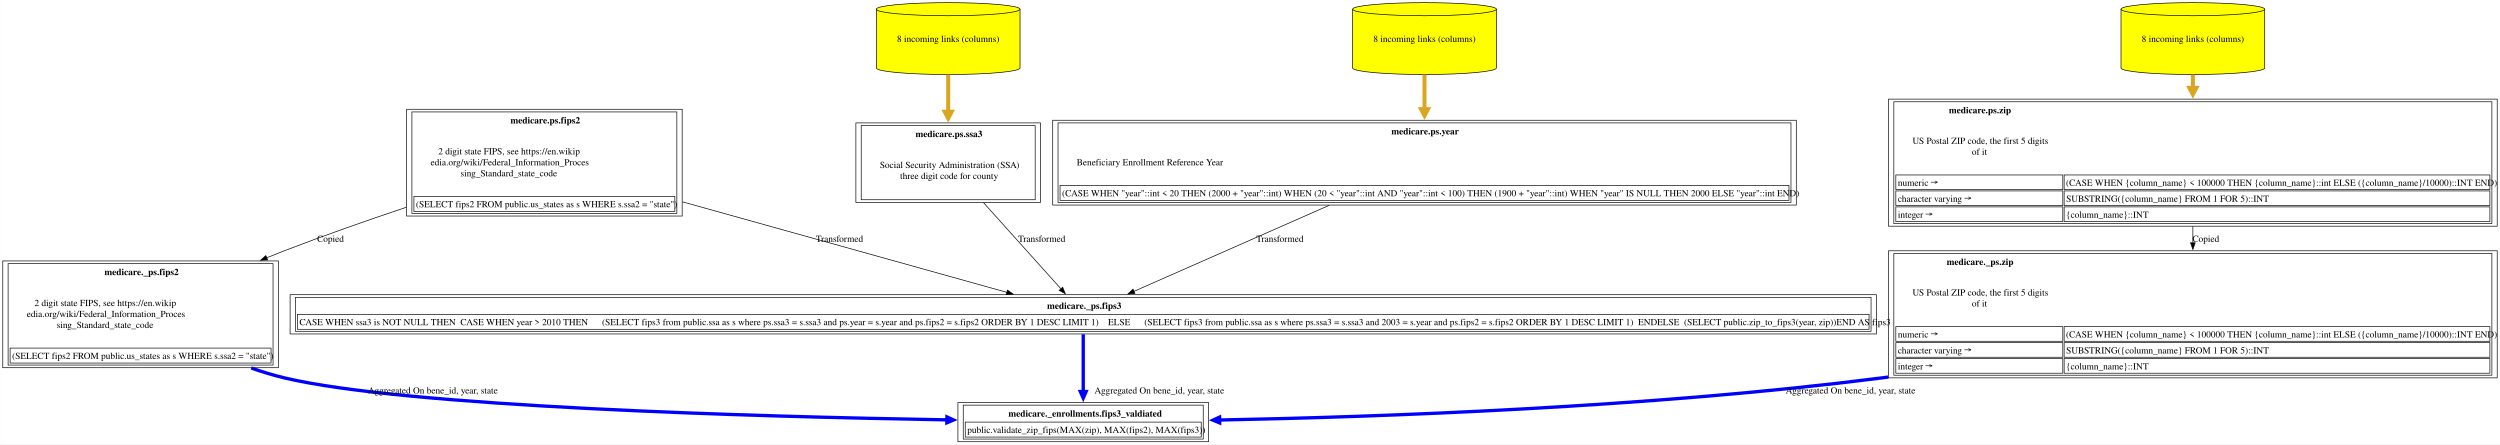
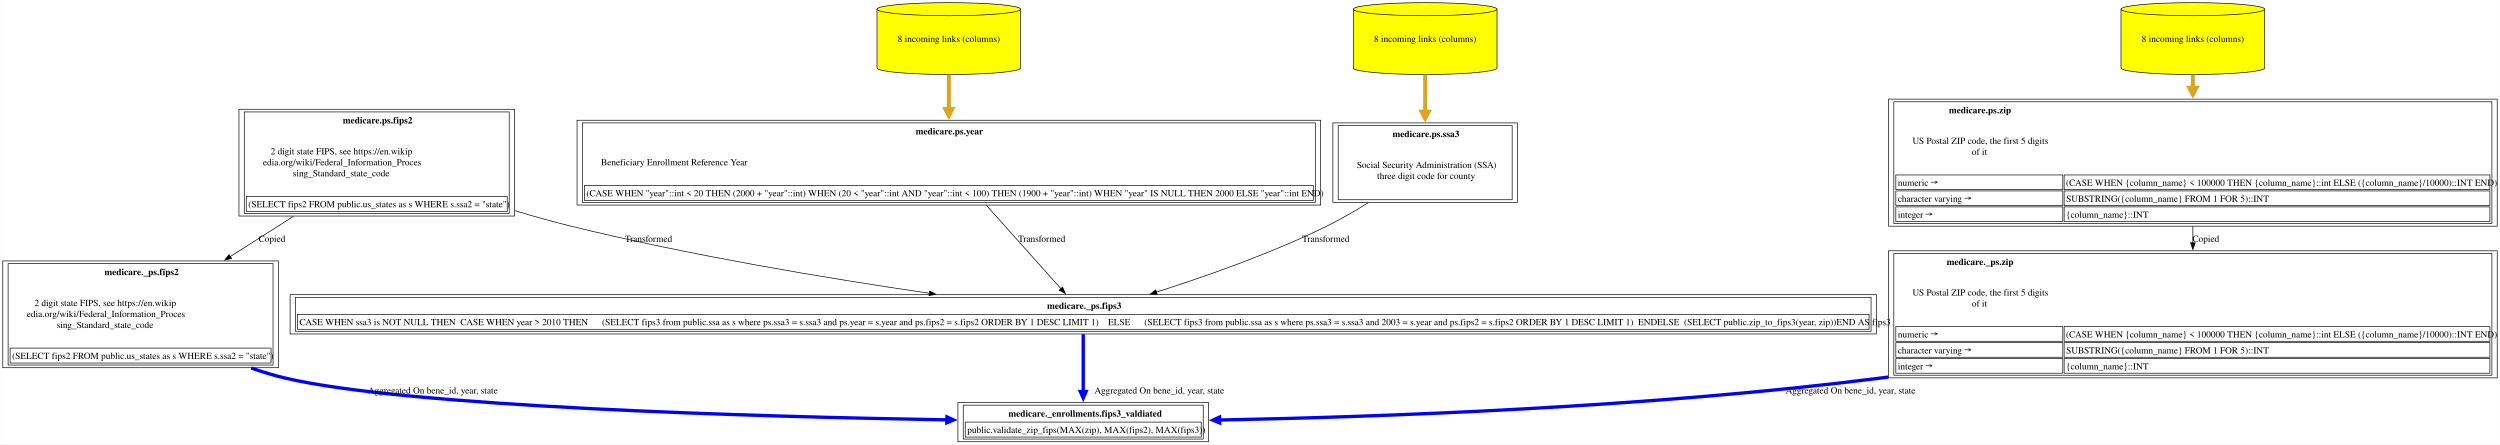
<svg xmlns="http://www.w3.org/2000/svg" xmlns:xlink="http://www.w3.org/1999/xlink" width="3758pt" height="668pt" viewBox="0.00 0.00 3757.62 668.00">
  <g id="graph0" class="graph" transform="scale(1 1) rotate(0) translate(4 664)">
    <polygon fill="white" stroke="none" points="-4,4 -4,-664 3753.62,-664 3753.62,4 -4,4" />
    <g id="node1" class="node">
      <g id="a_node1">
        <a xlink:href="../medicare._enrollments/fips3_valdiated.html" xlink:title="&lt;TABLE&gt;" target="_blank">
          <polygon fill="none" stroke="black" points="1812.5,-59 1435.75,-59 1435.75,0 1812.5,0 1812.5,-59" />
          <text text-anchor="start" x="1511.62" y="-37.7" font-family="Times,serif" font-weight="bold" font-size="14.00">medicare._enrollments.fips3_valdiated</text>
          <polygon fill="none" stroke="black" points="1446.75,-7 1446.75,-29.5 1801.5,-29.5 1801.5,-7 1446.75,-7" />
          <text text-anchor="start" x="1449.75" y="-13.2" font-family="Times,serif" font-size="14.00">public.validate_zip_fips(MAX(zip), MAX(fips2), MAX(fips3))</text>
          <polygon fill="none" stroke="black" points="1443.75,-4 1443.75,-55 1804.5,-55 1804.5,-4 1443.75,-4" />
        </a>
      </g>
    </g>
    <g id="node2" class="node">
      <g id="a_node2">
-         <a xlink:href="../medicare._ps/fips3.html" xlink:title="&lt;TABLE&gt;" target="_blank">
-           <polygon fill="none" stroke="black" points="2816.38,-221 431.88,-221 431.88,-162 2816.38,-162 2816.38,-221" />
-           <text text-anchor="start" x="1569.75" y="-199.7" font-family="Times,serif" font-weight="bold" font-size="14.00">medicare._ps.fips3</text>
-           <polygon fill="none" stroke="black" points="442.88,-169 442.88,-191.5 2805.38,-191.5 2805.38,-169 442.88,-169" />
-           <text text-anchor="start" x="445.88" y="-175.2" font-family="Times,serif" font-size="14.00">CASE WHEN ssa3 is NOT NULL THEN  CASE WHEN year &gt; 2010 THEN      (SELECT fips3 from public.ssa as s where ps.ssa3 = s.ssa3 and ps.year = s.year and ps.fips2 = s.fips2 ORDER BY 1 DESC LIMIT 1)    ELSE      (SELECT fips3 from public.ssa as s where ps.ssa3 = s.ssa3 and 2003 = s.year and ps.fips2 = s.fips2 ORDER BY 1 DESC LIMIT 1)  ENDELSE  (SELECT public.zip_to_fips3(year, zip))END AS fips3</text>
-           <polygon fill="none" stroke="black" points="439.88,-166 439.88,-217 2808.38,-217 2808.38,-166 439.88,-166" />
-         </a>
-       </g>
-     </g>
-     <g id="edge1" class="edge">
-       <path fill="none" stroke="blue" stroke-width="5" d="M1624.12,-161.53C1624.12,-137.51 1624.12,-102.97 1624.12,-75.38" />
-       <polygon fill="blue" stroke="blue" stroke-width="5" points="1628.5,-75.5 1624.13,-65.5 1619.75,-75.5 1628.5,-75.5" />
-       <text text-anchor="middle" x="1738.5" y="-72.45" font-family="Times,serif" font-size="14.00">	  Aggregated On bene_id, year, state</text>
-     </g>
-     <g id="node3" class="node">
-       <g id="a_node3">
-         <a xlink:href="../medicare.ps/fips2.html" xlink:title="&lt;TABLE&gt;" target="_blank">
-           <polygon fill="none" stroke="black" points="1021.25,-499.75 607,-499.75 607,-339.25 1021.25,-339.25 1021.25,-499.75" />
-           <text text-anchor="start" x="763.12" y="-478.45" font-family="Times,serif" font-weight="bold" font-size="14.00">medicare.ps.fips2</text>
-           <text text-anchor="start" x="654.62" y="-431.95" font-family="Times,serif" font-size="14.00">2 digit state FIPS, see https://en.wikip</text>
-           <text text-anchor="start" x="643" y="-415.45" font-family="Times,serif" font-size="14.00">edia.org/wiki/Federal_Information_Proces</text>
-           <text text-anchor="start" x="688" y="-398.95" font-family="Times,serif" font-size="14.00">sing_Standard_state_code</text>
-           <polygon fill="none" stroke="black" points="618,-346.25 618,-368.75 1010.25,-368.75 1010.25,-346.25 618,-346.25" />
-           <text text-anchor="start" x="621" y="-352.45" font-family="Times,serif" font-size="14.00">(SELECT fips2 FROM public.us_states as s WHERE s.ssa2 = "state")</text>
-           <polygon fill="none" stroke="black" points="615,-343.25 615,-495.75 1013.25,-495.75 1013.25,-343.25 615,-343.25" />
-         </a>
-       </g>
-     </g>
-     <g id="edge2" class="edge">
-       <path fill="none" stroke="black" d="M1021.67,-360.59C1176.75,-317.32 1382.98,-259.78 1509.49,-224.48" />
-       <polygon fill="black" stroke="black" points="1510.2,-227.92 1518.89,-221.86 1508.31,-221.18 1510.2,-227.92" />
-       <text text-anchor="middle" x="1257.75" y="-300.45" font-family="Times,serif" font-size="14.00">  Transformed</text>
-     </g>
-     <g id="node8" class="node">
-       <g id="a_node8">
        <a xlink:href="../medicare._ps/fips2.html" xlink:title="&lt;TABLE&gt;" target="_blank">
          <polygon fill="none" stroke="black" points="414.25,-271.75 0,-271.75 0,-111.25 414.25,-111.25 414.25,-271.75" />
          <text text-anchor="start" x="152.75" y="-250.45" font-family="Times,serif" font-weight="bold" font-size="14.00">medicare._ps.fips2</text>
          <text text-anchor="start" x="47.62" y="-203.95" font-family="Times,serif" font-size="14.00">2 digit state FIPS, see https://en.wikip</text>
          <text text-anchor="start" x="36" y="-187.45" font-family="Times,serif" font-size="14.00">edia.org/wiki/Federal_Information_Proces</text>
          <text text-anchor="start" x="81" y="-170.95" font-family="Times,serif" font-size="14.00">sing_Standard_state_code</text>
          <polygon fill="none" stroke="black" points="11,-118.25 11,-140.75 403.25,-140.75 403.25,-118.25 11,-118.25" />
          <text text-anchor="start" x="14" y="-124.45" font-family="Times,serif" font-size="14.00">(SELECT fips2 FROM public.us_states as s WHERE s.ssa2 = "state")</text>
          <polygon fill="none" stroke="black" points="8,-115.25 8,-267.75 406.25,-267.75 406.25,-115.25 8,-115.25" />
        </a>
      </g>
    </g>
-     <g id="edge8" class="edge">
-       <path fill="none" stroke="black" d="M606.69,-352.51C547.05,-332.52 482.17,-309.79 423.12,-287 414.41,-283.64 405.53,-280.12 396.59,-276.51" />
-       <polygon fill="black" stroke="black" points="398.06,-273.32 387.47,-272.8 395.42,-279.81 398.06,-273.32" />
-       <text text-anchor="middle" x="492.62" y="-300.45" font-family="Times,serif" font-size="14.00">Copied</text>
-     </g>
-     <g id="node4" class="node">
-       <g id="a_node4">
-         <a xlink:href="../medicare.ps/ssa3.html" xlink:title="&lt;TABLE&gt;" target="_blank">
-           <polygon fill="none" stroke="black" points="1559.88,-479.25 1282.38,-479.25 1282.38,-359.75 1559.88,-359.75 1559.88,-479.25" />
-           <text text-anchor="start" x="1372" y="-457.95" font-family="Times,serif" font-weight="bold" font-size="14.00">medicare.ps.ssa3</text>
-           <text text-anchor="start" x="1318.38" y="-411.45" font-family="Times,serif" font-size="14.00">Social Security Administration (SSA)</text>
-           <text text-anchor="start" x="1348.75" y="-394.95" font-family="Times,serif" font-size="14.00">three digit code for county</text>
-           <polygon fill="none" stroke="black" points="1290.38,-363.75 1290.38,-475.25 1551.88,-475.25 1551.88,-363.75 1290.38,-363.75" />
-         </a>
-       </g>
-     </g>
-     <g id="edge3" class="edge">
-       <path fill="none" stroke="black" d="M1474.2,-359.42C1511.02,-318.42 1558.94,-265.07 1590.58,-229.85" />
-       <polygon fill="black" stroke="black" points="1593.17,-232.2 1597.24,-222.43 1587.96,-227.53 1593.17,-232.2" />
-       <text text-anchor="middle" x="1561.75" y="-300.45" font-family="Times,serif" font-size="14.00">  Transformed</text>
-     </g>
-     <g id="node5" class="node">
-       <g id="a_node5">
-         <a xlink:href="../medicare.ps/ssa3.html" xlink:title="8 incoming links (columns)" target="_blank">
-           <path fill="yellow" stroke="black" d="M1529.12,-650.18C1529.12,-655.6 1480.72,-660 1421.12,-660 1361.53,-660 1313.12,-655.6 1313.12,-650.18 1313.12,-650.18 1313.12,-561.82 1313.12,-561.82 1313.12,-556.4 1361.53,-552 1421.12,-552 1480.72,-552 1529.12,-556.4 1529.12,-561.82 1529.12,-561.82 1529.12,-650.18 1529.12,-650.18" />
-           <path fill="none" stroke="black" d="M1529.12,-650.18C1529.12,-644.76 1480.72,-640.36 1421.12,-640.36 1361.53,-640.36 1313.12,-644.76 1313.12,-650.18" />
-           <text text-anchor="middle" x="1421.12" y="-600.95" font-family="Times,serif" font-size="14.00">8 incoming links (columns)</text>
-         </a>
-       </g>
-     </g>
-     <g id="edge4" class="edge">
-       <path fill="none" stroke="goldenrod" stroke-width="6" d="M1421.12,-551.63C1421.12,-534.27 1421.12,-514.66 1421.12,-496" />
-       <polygon fill="goldenrod" stroke="goldenrod" stroke-width="6" points="1426.38,-496.02 1421.13,-486.02 1415.88,-496.02 1426.38,-496.02" />
-     </g>
-     <g id="node6" class="node">
-       <g id="a_node6">
-         <a xlink:href="../medicare.ps/year.html" xlink:title="&lt;TABLE&gt;" target="_blank">
-           <polygon fill="none" stroke="black" points="2696,-483.25 1578.25,-483.25 1578.25,-355.75 2696,-355.75 2696,-483.25" />
-           <text text-anchor="start" x="2087.25" y="-461.95" font-family="Times,serif" font-weight="bold" font-size="14.00">medicare.ps.year</text>
-           <text text-anchor="start" x="1614.25" y="-415.45" font-family="Times,serif" font-size="14.00">Beneficiary Enrollment Reference Year</text>
-           <polygon fill="none" stroke="black" points="1589.25,-362.75 1589.25,-385.25 2685,-385.25 2685,-362.75 1589.25,-362.75" />
-           <text text-anchor="start" x="1592.25" y="-368.95" font-family="Times,serif" font-size="14.00">(CASE WHEN "year"::int &lt; 20 THEN (2000 + "year"::int) WHEN (20 &lt; "year"::int AND "year"::int &lt; 100) THEN (1900 + "year"::int) WHEN "year" IS NULL THEN 2000 ELSE "year"::int END)</text>
-           <polygon fill="none" stroke="black" points="1586.25,-359.75 1586.25,-479.25 2688,-479.25 2688,-359.75 1586.25,-359.75" />
-         </a>
-       </g>
-     </g>
-     <g id="edge5" class="edge">
-       <path fill="none" stroke="black" d="M1993.88,-355.4C1898.56,-313.4 1777.12,-259.9 1699.97,-225.91" />
-       <polygon fill="black" stroke="black" points="1701.8,-222.9 1691.24,-222.07 1698.98,-229.3 1701.8,-222.9" />
-       <text text-anchor="middle" x="1919.75" y="-300.45" font-family="Times,serif" font-size="14.00">  Transformed</text>
-     </g>
-     <g id="node7" class="node">
-       <g id="a_node7">
-         <a xlink:href="../medicare.ps/year.html" xlink:title="8 incoming links (columns)" target="_blank">
-           <path fill="yellow" stroke="black" d="M2245.12,-650.18C2245.12,-655.6 2196.72,-660 2137.12,-660 2077.53,-660 2029.12,-655.6 2029.12,-650.18 2029.12,-650.18 2029.12,-561.82 2029.12,-561.82 2029.12,-556.4 2077.53,-552 2137.12,-552 2196.72,-552 2245.12,-556.4 2245.12,-561.82 2245.12,-561.82 2245.12,-650.18 2245.12,-650.18" />
-           <path fill="none" stroke="black" d="M2245.12,-650.18C2245.12,-644.76 2196.72,-640.36 2137.12,-640.36 2077.53,-640.36 2029.12,-644.76 2029.12,-650.18" />
-           <text text-anchor="middle" x="2137.12" y="-600.95" font-family="Times,serif" font-size="14.00">8 incoming links (columns)</text>
-         </a>
-       </g>
-     </g>
-     <g id="edge6" class="edge">
-       <path fill="none" stroke="goldenrod" stroke-width="6" d="M2137.12,-551.63C2137.12,-535.42 2137.12,-517.25 2137.12,-499.71" />
-       <polygon fill="goldenrod" stroke="goldenrod" stroke-width="6" points="2142.38,-499.98 2137.13,-489.98 2131.88,-499.98 2142.38,-499.98" />
-     </g>
-     <g id="edge7" class="edge">
+     <g id="edge1" class="edge">
      <path fill="none" stroke="blue" stroke-width="5" d="M373.43,-110.82C389.96,-105.01 406.7,-99.91 423.12,-96 606.34,-52.44 1127.57,-37.74 1419.56,-32.87" />
      <polygon fill="blue" stroke="blue" stroke-width="5" points="1419.28,-37.25 1429.21,-32.71 1419.14,-28.5 1419.28,-37.25" />
      <text text-anchor="middle" x="646.5" y="-72.45" font-family="Times,serif" font-size="14.00">	  Aggregated On bene_id, year, state</text>
+     </g>
+     <g id="node3" class="node">
+       <g id="a_node3">
+         <a xlink:href="../medicare.ps/fips2.html" xlink:title="&lt;TABLE&gt;" target="_blank">
+           <polygon fill="none" stroke="black" points="769.25,-499.75 355,-499.75 355,-339.25 769.25,-339.25 769.25,-499.75" />
+           <text text-anchor="start" x="511.12" y="-478.45" font-family="Times,serif" font-weight="bold" font-size="14.00">medicare.ps.fips2</text>
+           <text text-anchor="start" x="402.62" y="-431.95" font-family="Times,serif" font-size="14.00">2 digit state FIPS, see https://en.wikip</text>
+           <text text-anchor="start" x="391" y="-415.45" font-family="Times,serif" font-size="14.00">edia.org/wiki/Federal_Information_Proces</text>
+           <text text-anchor="start" x="436" y="-398.95" font-family="Times,serif" font-size="14.00">sing_Standard_state_code</text>
+           <polygon fill="none" stroke="black" points="366,-346.25 366,-368.75 758.25,-368.75 758.25,-346.25 366,-346.25" />
+           <text text-anchor="start" x="369" y="-352.45" font-family="Times,serif" font-size="14.00">(SELECT fips2 FROM public.us_states as s WHERE s.ssa2 = "state")</text>
+           <polygon fill="none" stroke="black" points="363,-343.25 363,-495.75 761.25,-495.75 761.25,-343.25 363,-343.25" />
+         </a>
+       </g>
+     </g>
+     <g id="edge2" class="edge">
+       <path fill="none" stroke="black" d="M436.97,-338.82C406.21,-319.24 373.15,-298.2 341.97,-278.34" />
+       <polygon fill="black" stroke="black" points="343.94,-275.45 333.63,-273.03 340.18,-281.36 343.94,-275.45" />
+       <text text-anchor="middle" x="404.62" y="-300.45" font-family="Times,serif" font-size="14.00">Copied</text>
+     </g>
+     <g id="node4" class="node">
+       <g id="a_node4">
+         <a xlink:href="../medicare._ps/fips3.html" xlink:title="&lt;TABLE&gt;" target="_blank">
+           <polygon fill="none" stroke="black" points="2816.38,-221 431.88,-221 431.88,-162 2816.38,-162 2816.38,-221" />
+           <text text-anchor="start" x="1569.75" y="-199.7" font-family="Times,serif" font-weight="bold" font-size="14.00">medicare._ps.fips3</text>
+           <polygon fill="none" stroke="black" points="442.88,-169 442.88,-191.5 2805.38,-191.5 2805.38,-169 442.88,-169" />
+           <text text-anchor="start" x="445.88" y="-175.2" font-family="Times,serif" font-size="14.00">CASE WHEN ssa3 is NOT NULL THEN  CASE WHEN year &gt; 2010 THEN      (SELECT fips3 from public.ssa as s where ps.ssa3 = s.ssa3 and ps.year = s.year and ps.fips2 = s.fips2 ORDER BY 1 DESC LIMIT 1)    ELSE      (SELECT fips3 from public.ssa as s where ps.ssa3 = s.ssa3 and 2003 = s.year and ps.fips2 = s.fips2 ORDER BY 1 DESC LIMIT 1)  ENDELSE  (SELECT public.zip_to_fips3(year, zip))END AS fips3</text>
+           <polygon fill="none" stroke="black" points="439.88,-166 439.88,-217 2808.38,-217 2808.38,-166 439.88,-166" />
+         </a>
+       </g>
+     </g>
+     <g id="edge4" class="edge">
+       <path fill="none" stroke="black" d="M769.63,-347.31C797.85,-338.82 826.57,-330.77 854.12,-324 1033.21,-279.97 1239.31,-245.61 1393.19,-223.08" />
+       <polygon fill="black" stroke="black" points="1393.29,-226.6 1402.68,-221.69 1392.28,-219.67 1393.29,-226.6" />
+       <text text-anchor="middle" x="970.75" y="-300.45" font-family="Times,serif" font-size="14.00">  Transformed</text>
+     </g>
+     <g id="edge3" class="edge">
+       <path fill="none" stroke="blue" stroke-width="5" d="M1624.12,-161.53C1624.12,-137.51 1624.12,-102.97 1624.12,-75.38" />
+       <polygon fill="blue" stroke="blue" stroke-width="5" points="1628.5,-75.5 1624.13,-65.5 1619.75,-75.5 1628.5,-75.5" />
+       <text text-anchor="middle" x="1738.5" y="-72.45" font-family="Times,serif" font-size="14.00">	  Aggregated On bene_id, year, state</text>
+     </g>
+     <g id="node5" class="node">
+       <g id="a_node5">
+         <a xlink:href="../medicare.ps/year.html" xlink:title="&lt;TABLE&gt;" target="_blank">
+           <polygon fill="none" stroke="black" points="1981,-483.25 863.25,-483.25 863.25,-355.75 1981,-355.75 1981,-483.25" />
+           <text text-anchor="start" x="1372.25" y="-461.95" font-family="Times,serif" font-weight="bold" font-size="14.00">medicare.ps.year</text>
+           <text text-anchor="start" x="899.25" y="-415.45" font-family="Times,serif" font-size="14.00">Beneficiary Enrollment Reference Year</text>
+           <polygon fill="none" stroke="black" points="874.25,-362.75 874.25,-385.25 1970,-385.25 1970,-362.75 874.25,-362.75" />
+           <text text-anchor="start" x="877.25" y="-368.95" font-family="Times,serif" font-size="14.00">(CASE WHEN "year"::int &lt; 20 THEN (2000 + "year"::int) WHEN (20 &lt; "year"::int AND "year"::int &lt; 100) THEN (1900 + "year"::int) WHEN "year" IS NULL THEN 2000 ELSE "year"::int END)</text>
+           <polygon fill="none" stroke="black" points="871.25,-359.75 871.25,-479.25 1973,-479.25 1973,-359.75 871.25,-359.75" />
+         </a>
+       </g>
+     </g>
+     <g id="edge5" class="edge">
+       <path fill="none" stroke="black" d="M1478.39,-355.55C1514.55,-315.09 1560.3,-263.91 1590.8,-229.79" />
+       <polygon fill="black" stroke="black" points="1593.14,-232.41 1597.2,-222.62 1587.93,-227.75 1593.14,-232.41" />
+       <text text-anchor="middle" x="1561.75" y="-300.45" font-family="Times,serif" font-size="14.00">  Transformed</text>
+     </g>
+     <g id="node6" class="node">
+       <g id="a_node6">
+         <a xlink:href="../medicare.ps/year.html" xlink:title="8 incoming links (columns)" target="_blank">
+           <path fill="yellow" stroke="black" d="M1530.12,-650.18C1530.12,-655.6 1481.72,-660 1422.12,-660 1362.53,-660 1314.12,-655.6 1314.12,-650.18 1314.12,-650.18 1314.12,-561.82 1314.12,-561.82 1314.12,-556.4 1362.53,-552 1422.12,-552 1481.72,-552 1530.12,-556.4 1530.12,-561.82 1530.12,-561.82 1530.12,-650.18 1530.12,-650.18" />
+           <path fill="none" stroke="black" d="M1530.12,-650.18C1530.12,-644.76 1481.72,-640.36 1422.12,-640.36 1362.53,-640.36 1314.12,-644.76 1314.12,-650.18" />
+           <text text-anchor="middle" x="1422.12" y="-600.95" font-family="Times,serif" font-size="14.00">8 incoming links (columns)</text>
+         </a>
+       </g>
+     </g>
+     <g id="edge6" class="edge">
+       <path fill="none" stroke="goldenrod" stroke-width="6" d="M1422.12,-551.63C1422.12,-535.42 1422.12,-517.25 1422.12,-499.71" />
+       <polygon fill="goldenrod" stroke="goldenrod" stroke-width="6" points="1427.38,-499.98 1422.13,-489.98 1416.88,-499.98 1427.38,-499.98" />
+     </g>
+     <g id="node7" class="node">
+       <g id="a_node7">
+         <a xlink:href="../medicare.ps/ssa3.html" xlink:title="&lt;TABLE&gt;" target="_blank">
+           <polygon fill="none" stroke="black" points="2276.88,-479.25 1999.38,-479.25 1999.38,-359.75 2276.88,-359.75 2276.88,-479.25" />
+           <text text-anchor="start" x="2089" y="-457.95" font-family="Times,serif" font-weight="bold" font-size="14.00">medicare.ps.ssa3</text>
+           <text text-anchor="start" x="2035.38" y="-411.45" font-family="Times,serif" font-size="14.00">Social Security Administration (SSA)</text>
+           <text text-anchor="start" x="2065.75" y="-394.95" font-family="Times,serif" font-size="14.00">three digit code for county</text>
+           <polygon fill="none" stroke="black" points="2007.38,-363.75 2007.38,-475.25 2268.88,-475.25 2268.88,-363.75 2007.38,-363.75" />
+         </a>
+       </g>
+     </g>
+     <g id="edge7" class="edge">
+       <path fill="none" stroke="black" d="M2052.75,-359.44C2032.7,-346.86 2011.06,-334.28 1990.12,-324 1907.09,-283.21 1808.1,-248.42 1734.02,-224.88" />
+       <polygon fill="black" stroke="black" points="1735.31,-221.62 1724.72,-221.95 1733.2,-228.3 1735.31,-221.62" />
+       <text text-anchor="middle" x="1988.75" y="-300.45" font-family="Times,serif" font-size="14.00">  Transformed</text>
+     </g>
+     <g id="node8" class="node">
+       <g id="a_node8">
+         <a xlink:href="../medicare.ps/ssa3.html" xlink:title="8 incoming links (columns)" target="_blank">
+           <path fill="yellow" stroke="black" d="M2246.12,-650.18C2246.12,-655.6 2197.72,-660 2138.12,-660 2078.53,-660 2030.12,-655.6 2030.12,-650.18 2030.12,-650.18 2030.12,-561.82 2030.12,-561.82 2030.12,-556.4 2078.53,-552 2138.12,-552 2197.72,-552 2246.12,-556.4 2246.12,-561.82 2246.12,-561.82 2246.12,-650.18 2246.12,-650.18" />
+           <path fill="none" stroke="black" d="M2246.12,-650.18C2246.12,-644.76 2197.72,-640.36 2138.12,-640.36 2078.53,-640.36 2030.12,-644.76 2030.12,-650.18" />
+           <text text-anchor="middle" x="2138.12" y="-600.95" font-family="Times,serif" font-size="14.00">8 incoming links (columns)</text>
+         </a>
+       </g>
+     </g>
+     <g id="edge8" class="edge">
+       <path fill="none" stroke="goldenrod" stroke-width="6" d="M2138.12,-551.63C2138.12,-534.27 2138.12,-514.66 2138.12,-496" />
+       <polygon fill="goldenrod" stroke="goldenrod" stroke-width="6" points="2143.38,-496.02 2138.13,-486.02 2132.88,-496.02 2143.38,-496.02" />
    </g>
    <g id="node9" class="node">
      <g id="a_node9">
        <a xlink:href="../medicare._ps/zip.html" xlink:title="&lt;TABLE&gt;" target="_blank">
          <polygon fill="none" stroke="black" points="3749.62,-287 2834.62,-287 2834.62,-96 3749.62,-96 3749.62,-287" />
          <text text-anchor="start" x="2922" y="-265.7" font-family="Times,serif" font-weight="bold" font-size="14.00">medicare._ps.zip</text>
          <text text-anchor="start" x="2870.62" y="-219.7" font-family="Times,serif" font-size="14.00">US Postal ZIP code, the first 5 digits</text>
          <text text-anchor="start" x="2959.88" y="-203.2" font-family="Times,serif" font-size="14.00">of it</text>
          <polygon fill="none" stroke="black" points="2845.62,-151 2845.62,-173 3096.62,-173 3096.62,-151 2845.62,-151" />
          <text text-anchor="start" x="2848.62" y="-156.7" font-family="Times,serif" font-size="14.00">numeric →</text>
          <polygon fill="none" stroke="black" points="3098.62,-151 3098.62,-173 3738.62,-173 3738.62,-151 3098.62,-151" />
          <text text-anchor="start" x="3101.38" y="-156.7" font-family="Times,serif" font-size="14.00">(CASE WHEN {column_name} &lt; 100000 THEN {column_name}::int ELSE ({column_name}/10000)::INT END)</text>
          <polygon fill="none" stroke="black" points="2845.62,-127 2845.62,-149 3096.62,-149 3096.62,-127 2845.62,-127" />
          <text text-anchor="start" x="2848.62" y="-132.7" font-family="Times,serif" font-size="14.00">character varying →</text>
          <polygon fill="none" stroke="black" points="3098.62,-127 3098.62,-149 3738.62,-149 3738.62,-127 3098.62,-127" />
          <text text-anchor="start" x="3101.62" y="-132.7" font-family="Times,serif" font-size="14.00">SUBSTRING({column_name} FROM 1 FOR 5)::INT</text>
          <polygon fill="none" stroke="black" points="2845.62,-103 2845.62,-125 3096.62,-125 3096.62,-103 2845.62,-103" />
          <text text-anchor="start" x="2848.62" y="-108.7" font-family="Times,serif" font-size="14.00">integer →</text>
          <polygon fill="none" stroke="black" points="3098.62,-103 3098.62,-125 3738.62,-125 3738.62,-103 3098.62,-103" />
          <text text-anchor="start" x="3101.62" y="-108.7" font-family="Times,serif" font-size="14.00">{column_name}::INT</text>
          <polygon fill="none" stroke="black" points="2842.62,-100 2842.62,-283 3741.62,-283 3741.62,-100 2842.62,-100" />
        </a>
      </g>
    </g>
    <g id="edge9" class="edge">
      <path fill="none" stroke="blue" stroke-width="5" d="M2834.39,-97.21C2831.29,-96.79 2828.2,-96.39 2825.12,-96 2477.06,-51.53 2068.48,-37.22 1828.79,-32.63" />
      <polygon fill="blue" stroke="blue" stroke-width="5" points="1829.21,-28.27 1819.13,-32.46 1829.04,-37.02 1829.21,-28.27" />
      <text text-anchor="middle" x="2777.5" y="-72.45" font-family="Times,serif" font-size="14.00">	  Aggregated On bene_id, year, state</text>
    </g>
    <g id="node10" class="node">
      <g id="a_node10">
        <a xlink:href="../medicare.ps/zip.html" xlink:title="&lt;TABLE&gt;" target="_blank">
          <polygon fill="none" stroke="black" points="3749.62,-515 2834.62,-515 2834.62,-324 3749.62,-324 3749.62,-515" />
          <text text-anchor="start" x="2925.38" y="-493.7" font-family="Times,serif" font-weight="bold" font-size="14.00">medicare.ps.zip</text>
          <text text-anchor="start" x="2870.62" y="-447.7" font-family="Times,serif" font-size="14.00">US Postal ZIP code, the first 5 digits</text>
          <text text-anchor="start" x="2959.88" y="-431.2" font-family="Times,serif" font-size="14.00">of it</text>
          <polygon fill="none" stroke="black" points="2845.62,-379 2845.62,-401 3096.62,-401 3096.62,-379 2845.62,-379" />
          <text text-anchor="start" x="2848.62" y="-384.7" font-family="Times,serif" font-size="14.00">numeric →</text>
          <polygon fill="none" stroke="black" points="3098.62,-379 3098.62,-401 3738.62,-401 3738.62,-379 3098.62,-379" />
          <text text-anchor="start" x="3101.38" y="-384.7" font-family="Times,serif" font-size="14.00">(CASE WHEN {column_name} &lt; 100000 THEN {column_name}::int ELSE ({column_name}/10000)::INT END)</text>
          <polygon fill="none" stroke="black" points="2845.62,-355 2845.62,-377 3096.62,-377 3096.62,-355 2845.62,-355" />
          <text text-anchor="start" x="2848.62" y="-360.7" font-family="Times,serif" font-size="14.00">character varying →</text>
          <polygon fill="none" stroke="black" points="3098.62,-355 3098.62,-377 3738.62,-377 3738.62,-355 3098.62,-355" />
          <text text-anchor="start" x="3101.62" y="-360.7" font-family="Times,serif" font-size="14.00">SUBSTRING({column_name} FROM 1 FOR 5)::INT</text>
          <polygon fill="none" stroke="black" points="2845.62,-331 2845.62,-353 3096.62,-353 3096.62,-331 2845.62,-331" />
          <text text-anchor="start" x="2848.62" y="-336.7" font-family="Times,serif" font-size="14.00">integer →</text>
          <polygon fill="none" stroke="black" points="3098.62,-331 3098.62,-353 3738.62,-353 3738.62,-331 3098.62,-331" />
          <text text-anchor="start" x="3101.62" y="-336.7" font-family="Times,serif" font-size="14.00">{column_name}::INT</text>
          <polygon fill="none" stroke="black" points="2842.62,-328 2842.62,-511 3741.62,-511 3741.62,-328 2842.62,-328" />
        </a>
      </g>
    </g>
    <g id="edge10" class="edge">
      <path fill="none" stroke="black" d="M3292.12,-323.64C3292.12,-315.42 3292.12,-307.06 3292.12,-298.76" />
      <polygon fill="black" stroke="black" points="3295.63,-299 3292.13,-289 3288.63,-299 3295.63,-299" />
      <text text-anchor="middle" x="3311.62" y="-300.45" font-family="Times,serif" font-size="14.00">Copied</text>
    </g>
    <g id="node11" class="node">
      <g id="a_node11">
        <a xlink:href="../medicare.ps/zip.html" xlink:title="8 incoming links (columns)" target="_blank">
          <path fill="yellow" stroke="black" d="M3400.12,-650.18C3400.12,-655.6 3351.72,-660 3292.12,-660 3232.53,-660 3184.12,-655.6 3184.12,-650.18 3184.12,-650.18 3184.12,-561.82 3184.12,-561.82 3184.12,-556.4 3232.53,-552 3292.12,-552 3351.72,-552 3400.12,-556.4 3400.12,-561.82 3400.12,-561.82 3400.12,-650.18 3400.12,-650.18" />
          <path fill="none" stroke="black" d="M3400.12,-650.18C3400.12,-644.76 3351.72,-640.36 3292.12,-640.36 3232.53,-640.36 3184.12,-644.76 3184.12,-650.18" />
          <text text-anchor="middle" x="3292.12" y="-600.95" font-family="Times,serif" font-size="14.00">8 incoming links (columns)</text>
        </a>
      </g>
    </g>
    <g id="edge11" class="edge">
      <path fill="none" stroke="goldenrod" stroke-width="6" d="M3292.12,-551.63C3292.12,-545.23 3292.12,-538.52 3292.12,-531.66" />
      <polygon fill="goldenrod" stroke="goldenrod" stroke-width="6" points="3297.38,-531.93 3292.13,-521.93 3286.88,-531.93 3297.38,-531.93" />
    </g>
  </g>
</svg>
